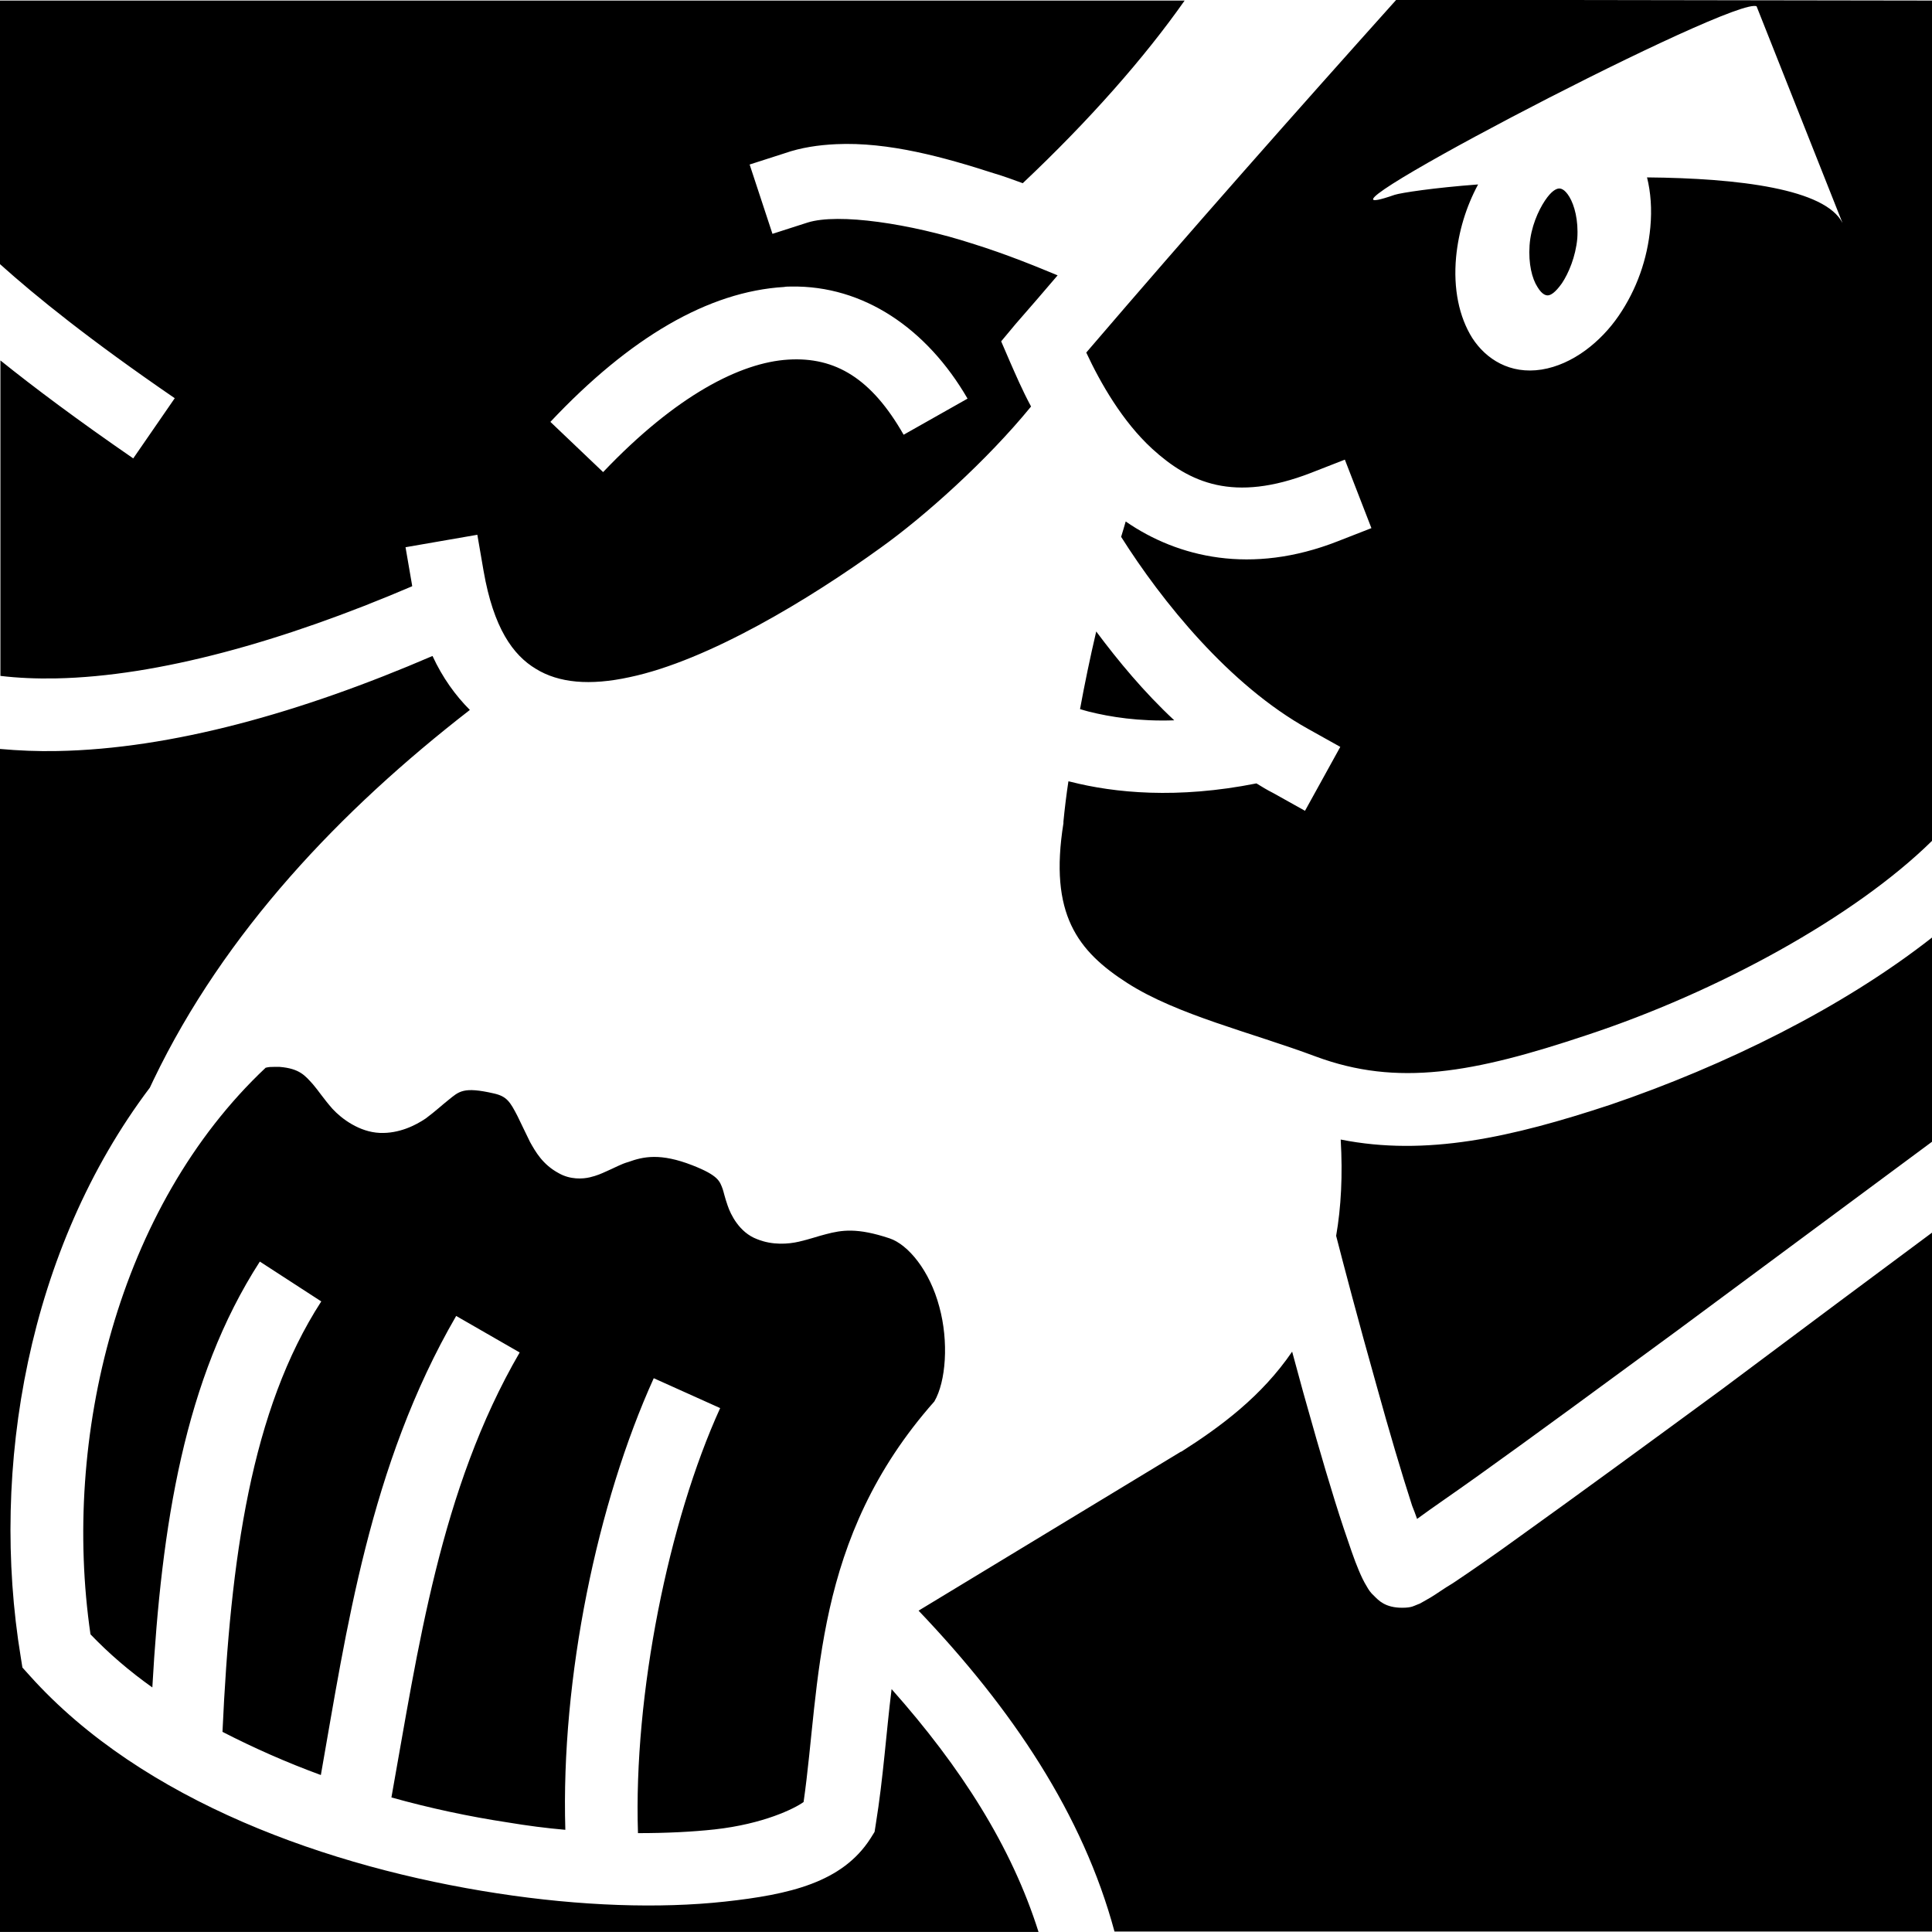
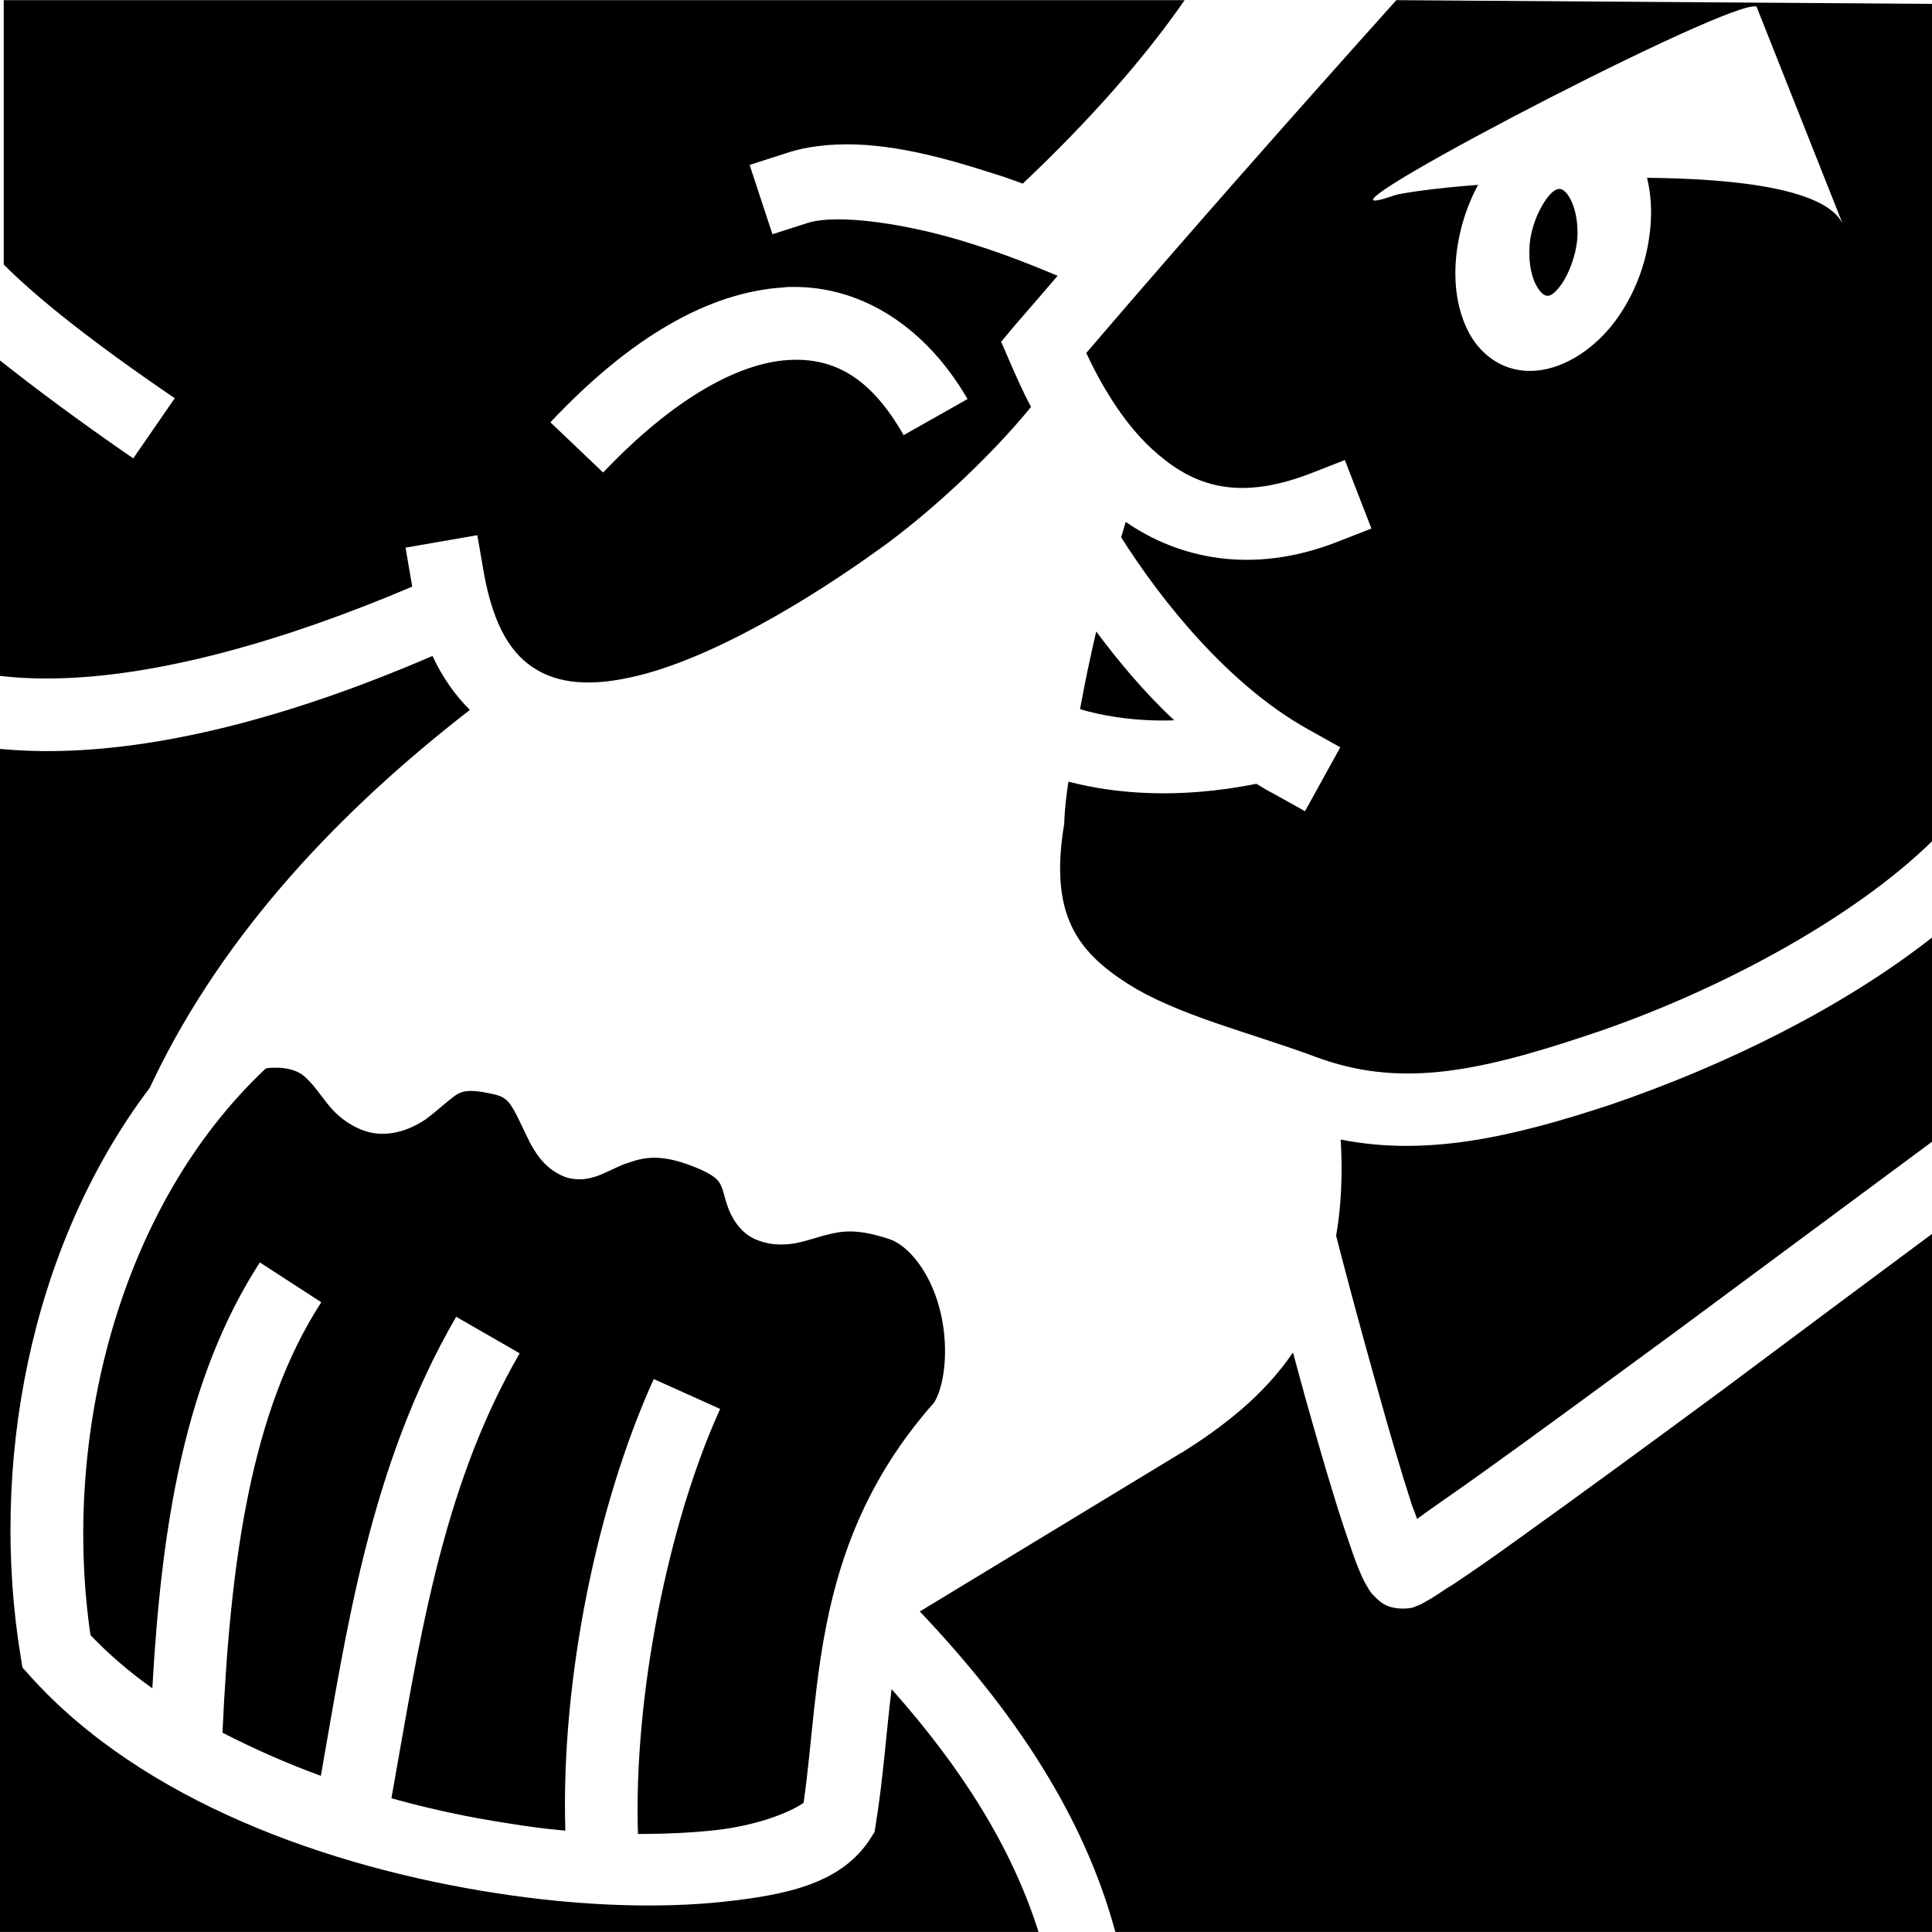
- <svg xmlns="http://www.w3.org/2000/svg" id="icon" version="1.1" x="0px" y="0px" viewBox="0 0 512 512" style="enable-background:new 0 0 512 512;" xml:space="preserve">
+ <svg xmlns="http://www.w3.org/2000/svg" version="1.1" id="icon" x="0px" y="0px" viewBox="0 0 512 512" style="enable-background:new 0 0 512 512;" xml:space="preserve">
  <g transform="translate(0 15) scale(1.1)">
-     <path d="M465.5-13.5v202.4c-18.8,18.5-51.9,36.5-83.1,46.8c-27.5,9.2-45.7,12.5-65.4,5.2c-15.5-5.8-33.4-10-45.4-17.7   c-12-7.7-18.9-16.6-15.4-38.5v-0.2v-0.2c0.3-3.1,0.7-6.4,1.2-9.7c0.2,0,0.4,0.1,0.5,0.1c10.6,2.7,25.7,4.2,44.8,0.4   c1.3,0.8,2.6,1.6,4,2.3l7.7,4.3l8.5-15.4l-7.7-4.3c-19.1-10.6-35.3-30.8-45.1-46.3c0.4-1.2,0.7-2.4,1.1-3.7   c12.6,8.7,30.3,12.9,51,4.8l8.2-3.2L324,97.1l-8.2,3.2c-18.6,7.2-29.2,2.4-38.2-5.8c-7.2-6.6-12.5-15.9-15.9-23.2   c25.7-30,50.4-57.9,74.7-85L465.5-13.5L465.5-13.5z M285.4-13.5c-9.7,13.8-23,28.9-39,44c-2.2-0.8-4.6-1.7-7-2.4   c-11.8-3.8-25.3-7.6-38-7c-4.2,0.2-8.4,0.8-12.4,2.2l-8.4,2.7l5.5,16.7l8.4-2.7c7.5-2.4,25,0.3,39.6,5c8.7,2.7,16.1,5.8,20.7,7.7   c-3.3,3.9-6.7,7.8-10.1,11.7l-3.5,4.2l2.2,5.1c1.2,2.7,2.8,6.5,5,10.6c-10.7,13.1-25.7,26.5-36.2,34c-17,12.3-41.5,27.2-60.5,31.2   c-9.6,2.1-17.1,1.4-22.6-2c-5.5-3.3-10.2-9.8-12.6-23.6l-1.5-8.7l-17.3,3l1.5,8.7c0,0.2,0.1,0.4,0.1,0.7   c-31.3,13.4-61.3,21.7-85.7,22.2c-4.8,0.1-9.3-0.1-13.5-0.6V73.2c8.1,6.5,18.5,14.3,32,23.6l10-14.5C21.4,68.1,8.7,57.8,0,50v-63.5   H285.4z M422.5-12.2c-10.9,0.6-116,55.8-86.5,45.5c1.6-0.5,9.4-1.7,20.1-2.5c-2.9,5.4-4.7,11.3-5.3,17.5   c-0.7,7.6,0.7,14.4,3.9,19.5c3.3,5.1,9.1,8.8,16.7,7.6c7.5-1.2,14.3-6.7,18.6-13c4.3-6.3,6.9-13.6,7.6-21.3c0.4-4.3,0.1-8.4-0.8-12   c22.2,0.2,43,2.8,47.1,11l-20.7-52.2C423.1-12.2,422.9-12.2,422.5-12.2L422.5-12.2z M375.4,31.8c0.5-0.1,1.5,0,2.7,2   s2.2,5.6,1.9,10c-0.4,4.4-2.1,8.4-3.7,10.8c-1.7,2.4-2.7,2.8-3.2,2.9c-0.5,0.1-1.5,0-2.7-2c-1.3-2-2.2-5.6-1.9-10s2.1-8.4,3.7-10.8   C373.8,32.3,374.9,31.9,375.4,31.8z M190.6,55.4c-0.6,0-1.2,0-1.7,0.1c-18.2,1.1-37.1,12.1-56.3,32.5l12.7,12.1   c17.6-18.5,33.1-26.4,44.6-27.1c11.4-0.7,20.1,4.6,27.8,18.1l15.4-8.7C223.3,65.5,208,55.1,190.6,55.4L190.6,55.4z M264.1,138.5   c5.3,7.1,11.5,14.6,18.8,21.4c-8.5,0.3-15.4-0.8-20.6-2.1c-0.8-0.2-1.4-0.4-2.1-0.6C261.3,151.2,262.6,144.9,264.1,138.5   L264.1,138.5z M104.2,144.4c2.4,5.2,5.5,9.5,9,13c-31.1,24.1-59.1,53.5-76.2,89.1l-0.9,1.9C6.8,287.2-2.5,340,5,385.6l0.4,2.5   l1.8,2c27.2,30.3,72.2,46.2,112.6,52.4c20.1,3.1,39.2,3.7,54.8,2s28.3-4.6,35.1-15.2l1-1.6l0.3-1.9c1.8-11.1,2.5-22,3.8-32.5   c16.7,18.8,28.9,37.9,35.4,58.5H0v-285c4.5,0.4,9.1,0.6,13.8,0.5C41.3,166.8,72.4,158.1,104.2,144.4L104.2,144.4z M465.5,212.2   v49.2c-8.9,6.6-32.8,24.3-61.4,45.5c-17.3,12.7-34.7,25.5-48,35c-6,4.3-10.9,7.6-14.7,10.4c-0.4-1.2-0.7-1.9-1.2-3.2   c-2.5-7.7-5.6-18.2-8.5-28.7c-4.6-16.3-8.1-29.7-9.8-36.3c1.2-6.9,1.6-14.6,1.1-23.2c20.6,4.1,41.1-0.5,65-8.4   C415.6,243.1,444,229.1,465.5,212.2L465.5,212.2z M65.9,243.4c0.6,0,1.1,0,1.5,0c4.8,0.4,6.1,2.1,8,4.2c1.3,1.5,2.5,3.4,4.7,5.9   c2.2,2.4,6.5,5.6,11.4,5.8c4.6,0.2,8.6-1.8,11.1-3.5c2.4-1.8,4-3.3,5.4-4.4c2.6-2.1,3.6-3.3,11-1.6c3.1,0.7,3.9,2,5.7,5.5   c0.9,1.8,1.8,3.8,3,6.2c1.3,2.3,3,5.4,6.9,7.5c2.8,1.6,5.8,1.4,7.5,1s2.8-0.9,3.9-1.4c2.1-0.9,3.6-1.8,5.4-2.3   c3.6-1.3,7.7-2.2,15.4,0.8c6.4,2.5,6.6,3.9,7.3,5.7c0.3,0.9,0.5,2,1.2,4c0.7,2.1,2.8,6.5,7.1,8.1c3.7,1.5,7.5,1.2,10.1,0.6   c2.6-0.6,4.5-1.3,6.5-1.8c3.8-1,7.5-1.6,15.3,1c4.5,1.5,9.7,7.8,12,16.5c2.3,8.4,1.6,18-1.2,22.8c-29.4,33.2-27.4,68-31.5,96.5   c-2.2,1.6-9.7,5.3-21.4,6.6c-5.5,0.6-11.7,0.9-18.5,0.9c-1.1-33.4,7.4-75.2,19.8-102.4l-16-7.2c-13.6,30-22.4,72.2-21.3,108.8   c-4.6-0.4-9.2-1-14-1.8c-9.2-1.4-18.6-3.4-27.9-6c6.4-35.6,11.7-74.2,30.9-107.2l-15.3-8.8c-20.9,36-26.5,76.1-32.6,110.6   c-8.2-3-16.1-6.5-23.7-10.4c1.9-41.7,6.9-77.6,23.8-103.7l-14.8-9.6c-18.2,28.2-23.7,63.6-25.9,102.6c-5.5-3.9-10.5-8.2-14.9-12.8   c-6.9-47.3,6.6-103,42.2-136.5C64.8,243.4,65.3,243.4,65.9,243.4L65.9,243.4z M465.5,283.3v168.4h-197   c-7.6-28.2-24.6-53.6-47.2-77.3l63.2-38.3h0.1c9.6-6.1,19.4-13.4,26.7-24.1c1.2,4.3,2.3,8.6,3.6,13.1c3,10.7,6.1,21.3,8.8,29.4   c1.4,4.1,2.5,7.5,3.7,10.3c0.6,1.4,1.1,2.5,1.9,3.8c0.4,0.7,0.8,1.4,1.8,2.3c1,1,2.6,2.8,6.7,2.8c2.4,0,2.9-0.5,3.5-0.7   c0.6-0.2,1-0.4,1.3-0.6c0.7-0.4,1.4-0.8,2.1-1.2c1.5-0.9,3.1-2.1,5.3-3.4c4.2-2.8,10-6.8,16.6-11.6c13.4-9.6,30.9-22.4,48.2-35.1   C434.7,306.2,452.3,293.1,465.5,283.3z" />
+     <path d="M465.5-12.7v201.7c-18.8,18.5-51.9,36.5-83.1,46.8c-27.5,9.2-45.7,12.5-65.4,5.2c-15.5-5.8-33.4-10-45.4-17.7   c-12-7.7-18.9-16.6-15.2-38.5v-0.2v-0.2c0.1-3.1,0.5-6.4,1-9.7c0.2,0,0.4,0.1,0.5,0.1c10.6,2.7,25.7,4.2,44.8,0.4   c1.3,0.8,2.6,1.6,4,2.3l7.7,4.3l8.5-15.4l-7.7-4.3c-19.1-10.6-35.3-30.8-45.1-46.3c0.4-1.2,0.7-2.4,1.1-3.7   c12.6,8.7,30.3,12.9,51,4.8l8.2-3.2L324,97.2l-8.2,3.2c-18.6,7.2-29.2,2.4-38.2-5.8c-7.2-6.6-12.5-15.9-15.9-23.2   c25.7-30,50.4-57.9,74.7-85L465.5-12.7L465.5-12.7z M285.4-13.6c-9.7,14-23,29.1-39,44.2c-2.2-0.8-4.6-1.7-7-2.4   c-11.8-3.8-25.3-7.6-38-7c-4.2,0.2-8.4,0.8-12.4,2.2l-8.4,2.7l5.5,16.7l8.4-2.7c7.5-2.4,25,0.3,39.6,5c8.7,2.7,16.1,5.8,20.7,7.7   c-3.3,3.9-6.7,7.8-10.1,11.7l-3.5,4.2l2.2,5.1c1.2,2.7,2.8,6.5,5,10.6c-10.7,13.1-25.7,26.5-36.2,34c-17,12.3-41.5,27.2-60.5,31.2   c-9.6,2.1-17.1,1.4-22.6-2c-5.5-3.3-10.2-9.8-12.6-23.6l-1.5-8.7l-17.3,3l1.5,8.7c0,0.2,0.1,0.4,0.1,0.7   C68,141,38,149.3,13.6,149.8c-4.8,0.1-9.3-0.1-13.6-0.6v-76c8.2,6.5,18.6,14.3,32.1,23.6l10-14.5C21.4,68.2,8.7,57.9,0.9,50.1   v-63.7H285.4z M422.5-12.1c-10.9,0.6-116,55.8-86.5,45.5c1.6-0.5,9.4-1.7,20.1-2.5c-2.9,5.4-4.7,11.3-5.3,17.5   c-0.7,7.6,0.7,14.4,3.9,19.5c3.3,5.1,9.1,8.8,16.7,7.6c7.5-1.2,14.3-6.7,18.6-13c4.3-6.3,6.9-13.6,7.6-21.3c0.4-4.3,0.1-8.4-0.8-12   c22.2,0.2,43,2.8,47.1,11L423.2-12C423.1-12.1,422.9-12.1,422.5-12.1L422.5-12.1z M375.4,31.9c0.5-0.1,1.5,0,2.7,2s2.2,5.6,1.9,10   c-0.4,4.4-2.1,8.4-3.7,10.8c-1.7,2.4-2.7,2.8-3.2,2.9c-0.5,0.1-1.5,0-2.7-2c-1.3-2-2.2-5.6-1.9-10s2.1-8.4,3.7-10.8   S374.9,32,375.4,31.9z M190.6,55.5c-0.6,0-1.2,0-1.7,0.1c-18.2,1.1-37.1,12.1-56.3,32.5l12.7,12.1c17.6-18.5,33.1-26.4,44.6-27.1   c11.4-0.7,20.1,4.6,27.8,18.1l15.4-8.7C223.3,65.6,208,55.2,190.6,55.5L190.6,55.5z M264.1,138.5c5.3,7.1,11.5,14.6,18.8,21.4   c-8.5,0.3-15.4-0.8-20.6-2.1c-0.8-0.2-1.4-0.4-2.1-0.6C261.3,151.2,262.6,144.9,264.1,138.5L264.1,138.5z M104.2,144.4   c2.4,5.2,5.5,9.5,9,13c-31.1,24.1-59.1,53.5-76.2,89.1l-0.9,1.9C6.8,287.2-2.5,340,5,385.6l0.4,2.5l1.8,2   c27.2,30.3,72.2,46.2,112.6,52.4c20.1,3.1,39.2,3.7,54.8,2c15.6-1.7,28.3-4.6,35.1-15.2l1-1.6l0.3-1.9c1.8-11.1,2.5-22,3.8-32.5   c16.7,18.8,28.9,37.9,35.4,58.5H0v-285c4.5,0.4,9.1,0.6,13.8,0.5C41.3,166.8,72.4,158.1,104.2,144.4L104.2,144.4z M465.5,212.2   v49.2c-8.9,6.6-32.8,24.3-61.4,45.5c-17.3,12.7-34.7,25.5-48,35c-6,4.3-10.9,7.6-14.7,10.4c-0.4-1.2-0.7-1.9-1.2-3.2   c-2.5-7.7-5.6-18.2-8.5-28.7c-4.6-16.3-8.1-29.7-9.8-36.3c1.2-6.9,1.6-14.6,1.1-23.2c20.6,4.1,41.1-0.5,65-8.4   C415.6,243.1,444,229.1,465.5,212.2L465.5,212.2z M65.9,243.6c0.6,0,1.1,0,1.5,0c4.8,0.4,6.1,2.1,8,4.2c1.3,1.5,2.5,3.4,4.7,5.9   c2.2,2.4,6.5,5.6,11.4,5.8c4.6,0.2,8.6-1.8,11.1-3.5c2.4-1.8,4-3.3,5.4-4.4c2.6-2.1,3.6-3.3,11-1.6c3.1,0.7,3.9,2,5.7,5.5   c0.9,1.8,1.8,3.8,3,6.2c1.3,2.3,3,5.4,6.9,7.5c2.8,1.6,5.8,1.4,7.5,1c1.7-0.4,2.8-0.9,3.9-1.4c2.1-0.9,3.6-1.8,5.4-2.3   c3.6-1.3,7.7-2.2,15.4,0.8c6.4,2.5,6.6,3.9,7.3,5.7c0.3,0.9,0.5,2,1.2,4c0.7,2.1,2.8,6.5,7.1,8.1c3.7,1.5,7.5,1.2,10.1,0.6   s4.5-1.3,6.5-1.8c3.8-1,7.5-1.6,15.3,1c4.5,1.5,9.7,7.8,12,16.5c2.3,8.4,1.6,18-1.2,22.8c-29.4,33.2-27.4,68-31.5,96.5   c-2.2,1.6-9.7,5.3-21.4,6.6c-5.5,0.6-11.7,0.9-18.5,0.9c-1.1-33.4,7.4-75.2,19.8-102.4l-16-7.2c-13.6,30-22.4,72.2-21.3,108.8   c-4.6-0.4-9.2-1-14-1.8c-9.2-1.4-18.6-3.4-27.9-6c6.4-35.6,11.7-74.2,30.9-107.2l-15.3-8.8c-20.9,36-26.5,76.1-32.6,110.6   c-8.2-3-16.1-6.5-23.7-10.4c1.9-41.7,6.9-77.6,23.8-103.7l-14.8-9.6c-18.2,28.2-23.7,63.6-25.9,102.6c-5.5-3.9-10.5-8.2-14.9-12.8   c-6.9-47.3,6.6-103,42.2-136.5C64.8,243.6,65.3,243.6,65.9,243.6L65.9,243.6z M465.5,283.6v168.2H268.7   c-7.6-28.2-24.6-53.5-47.1-77.2l63.1-38.3h0.1c9.6-6.1,19.4-13.4,26.7-24.1c1.2,4.3,2.3,8.6,3.6,13.1c3,10.7,6.1,21.3,8.8,29.4   c1.4,4.1,2.5,7.5,3.7,10.3c0.6,1.4,1.1,2.5,1.9,3.8c0.4,0.7,0.8,1.4,1.8,2.3c1,1,2.6,2.8,6.7,2.8c2.4,0,2.9-0.5,3.5-0.7   c0.6-0.2,1-0.4,1.3-0.6c0.7-0.4,1.4-0.8,2.1-1.2c1.5-0.9,3.1-2.1,5.3-3.4c4.2-2.8,10-6.8,16.6-11.6c13.4-9.6,30.9-22.4,48.1-35.1   C434.7,306.5,452.3,293.4,465.5,283.6z" />
  </g>
</svg>
